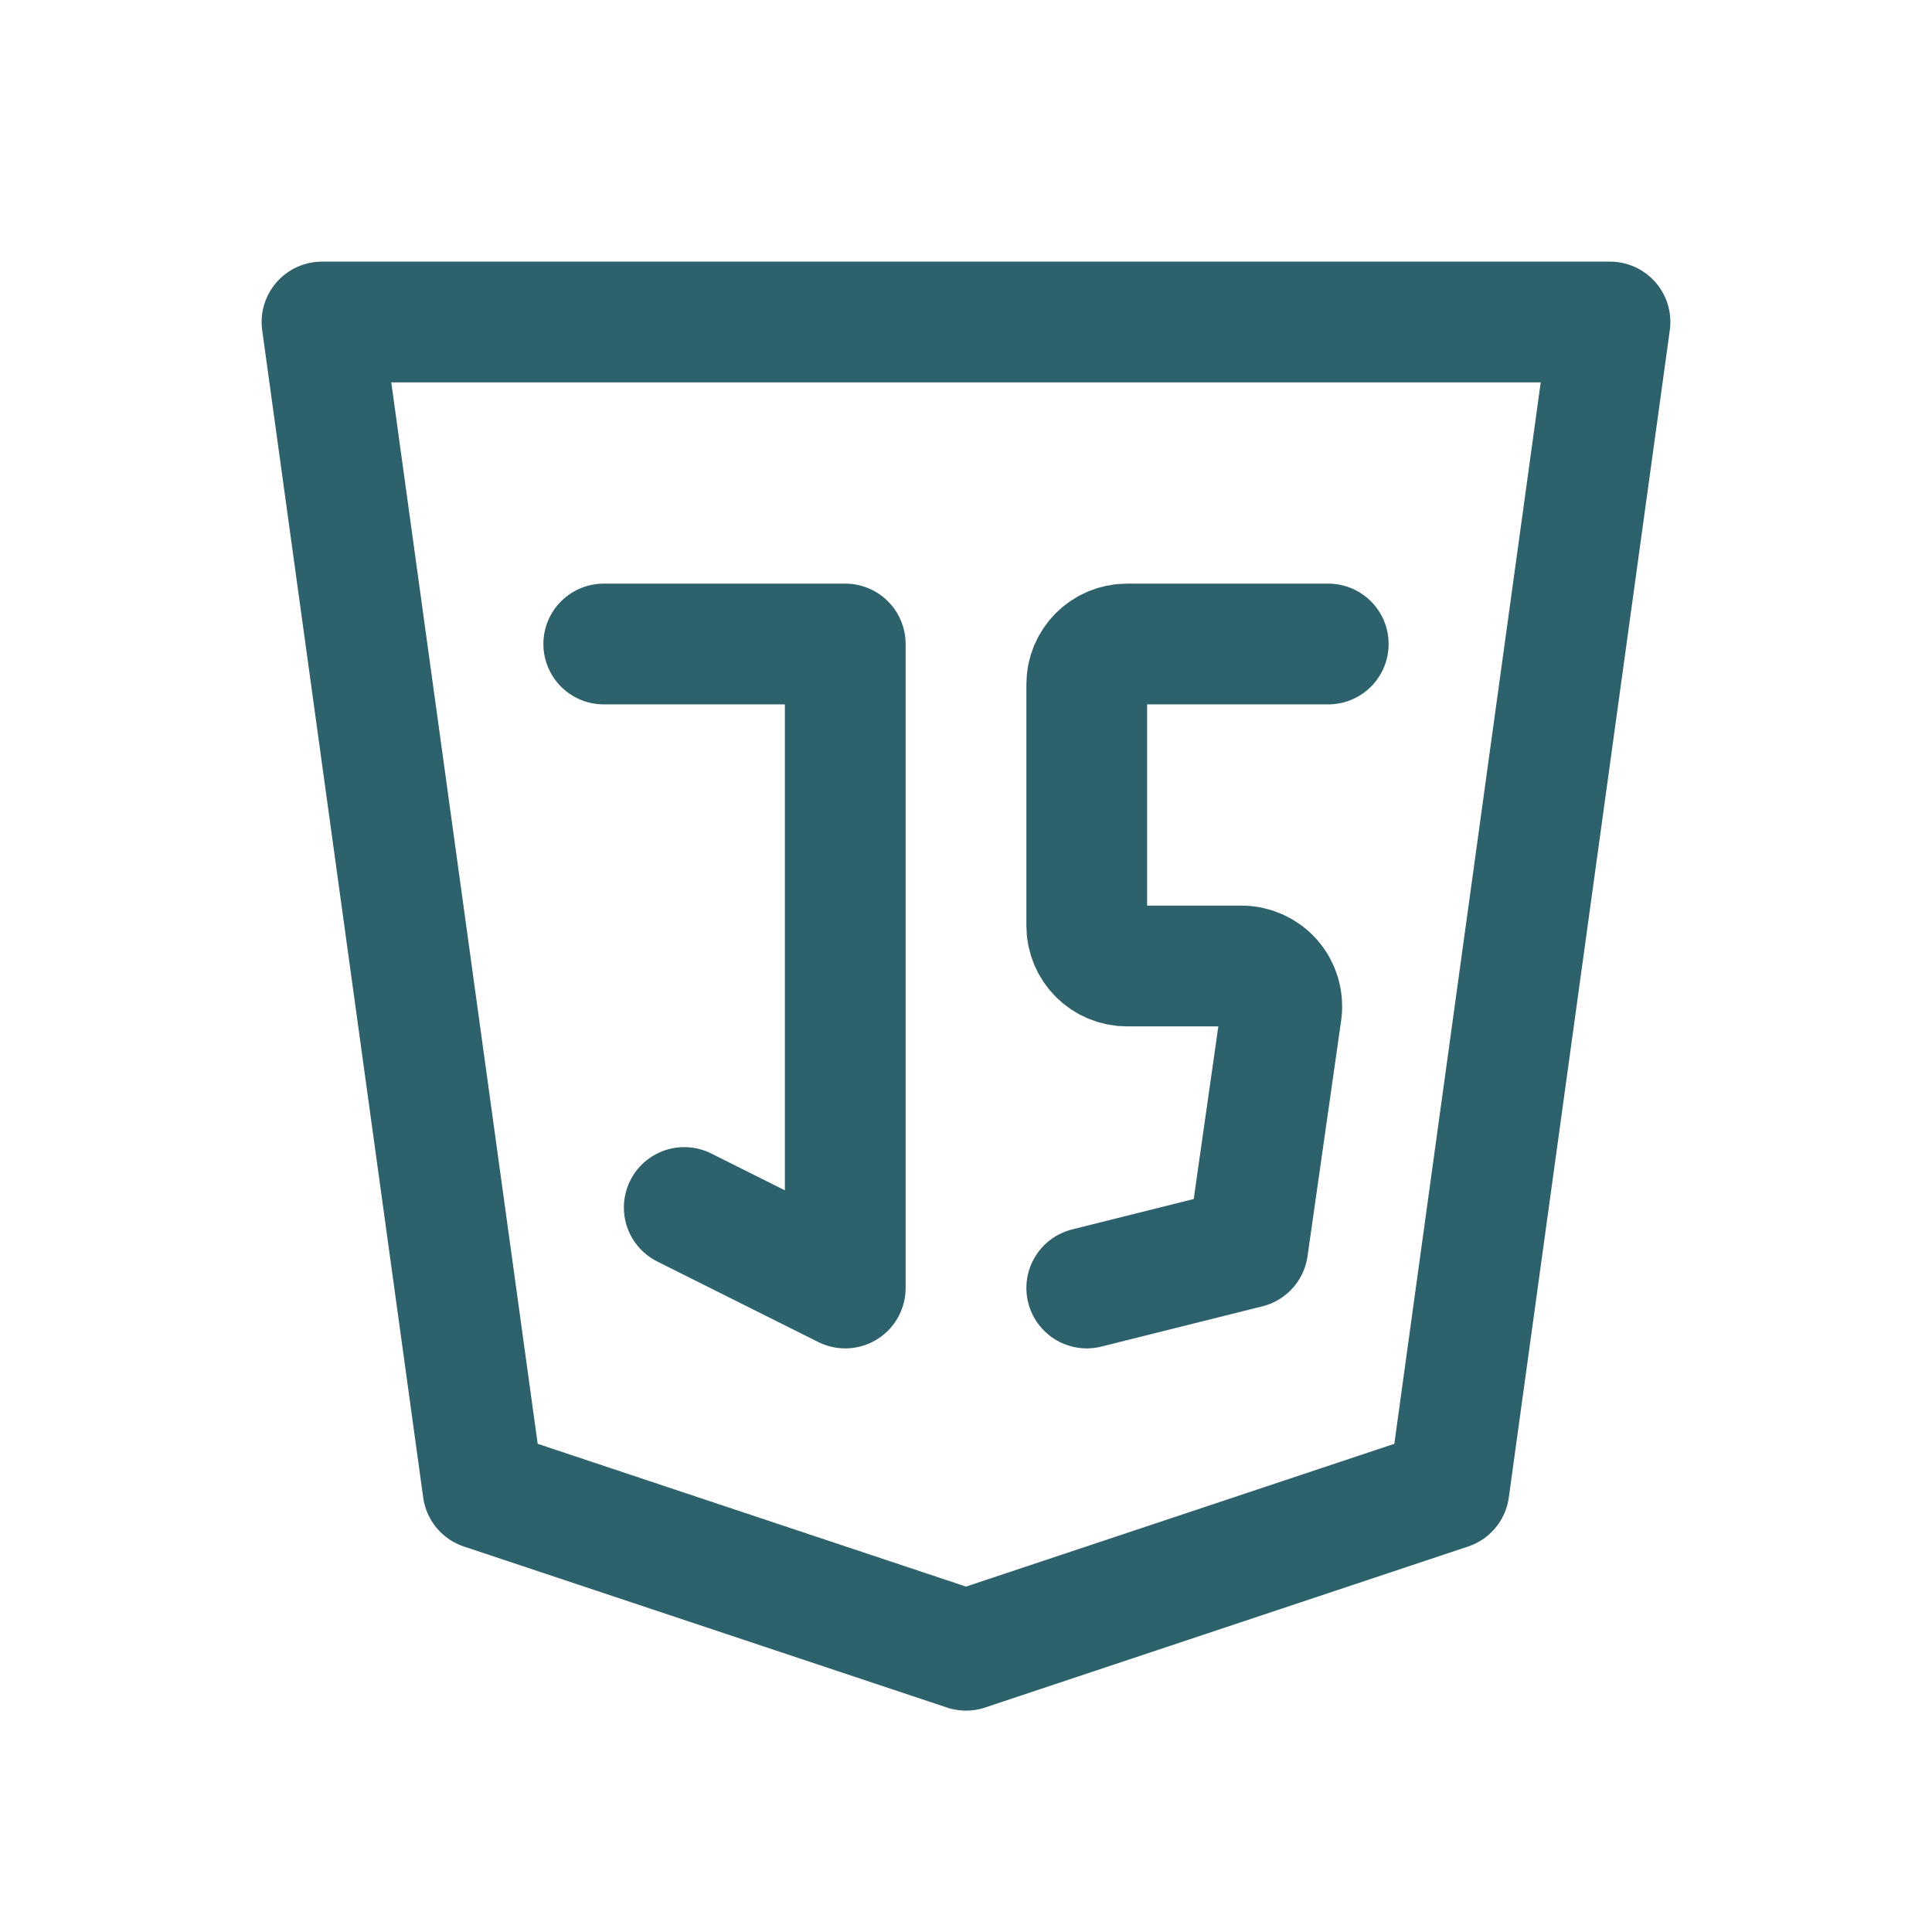
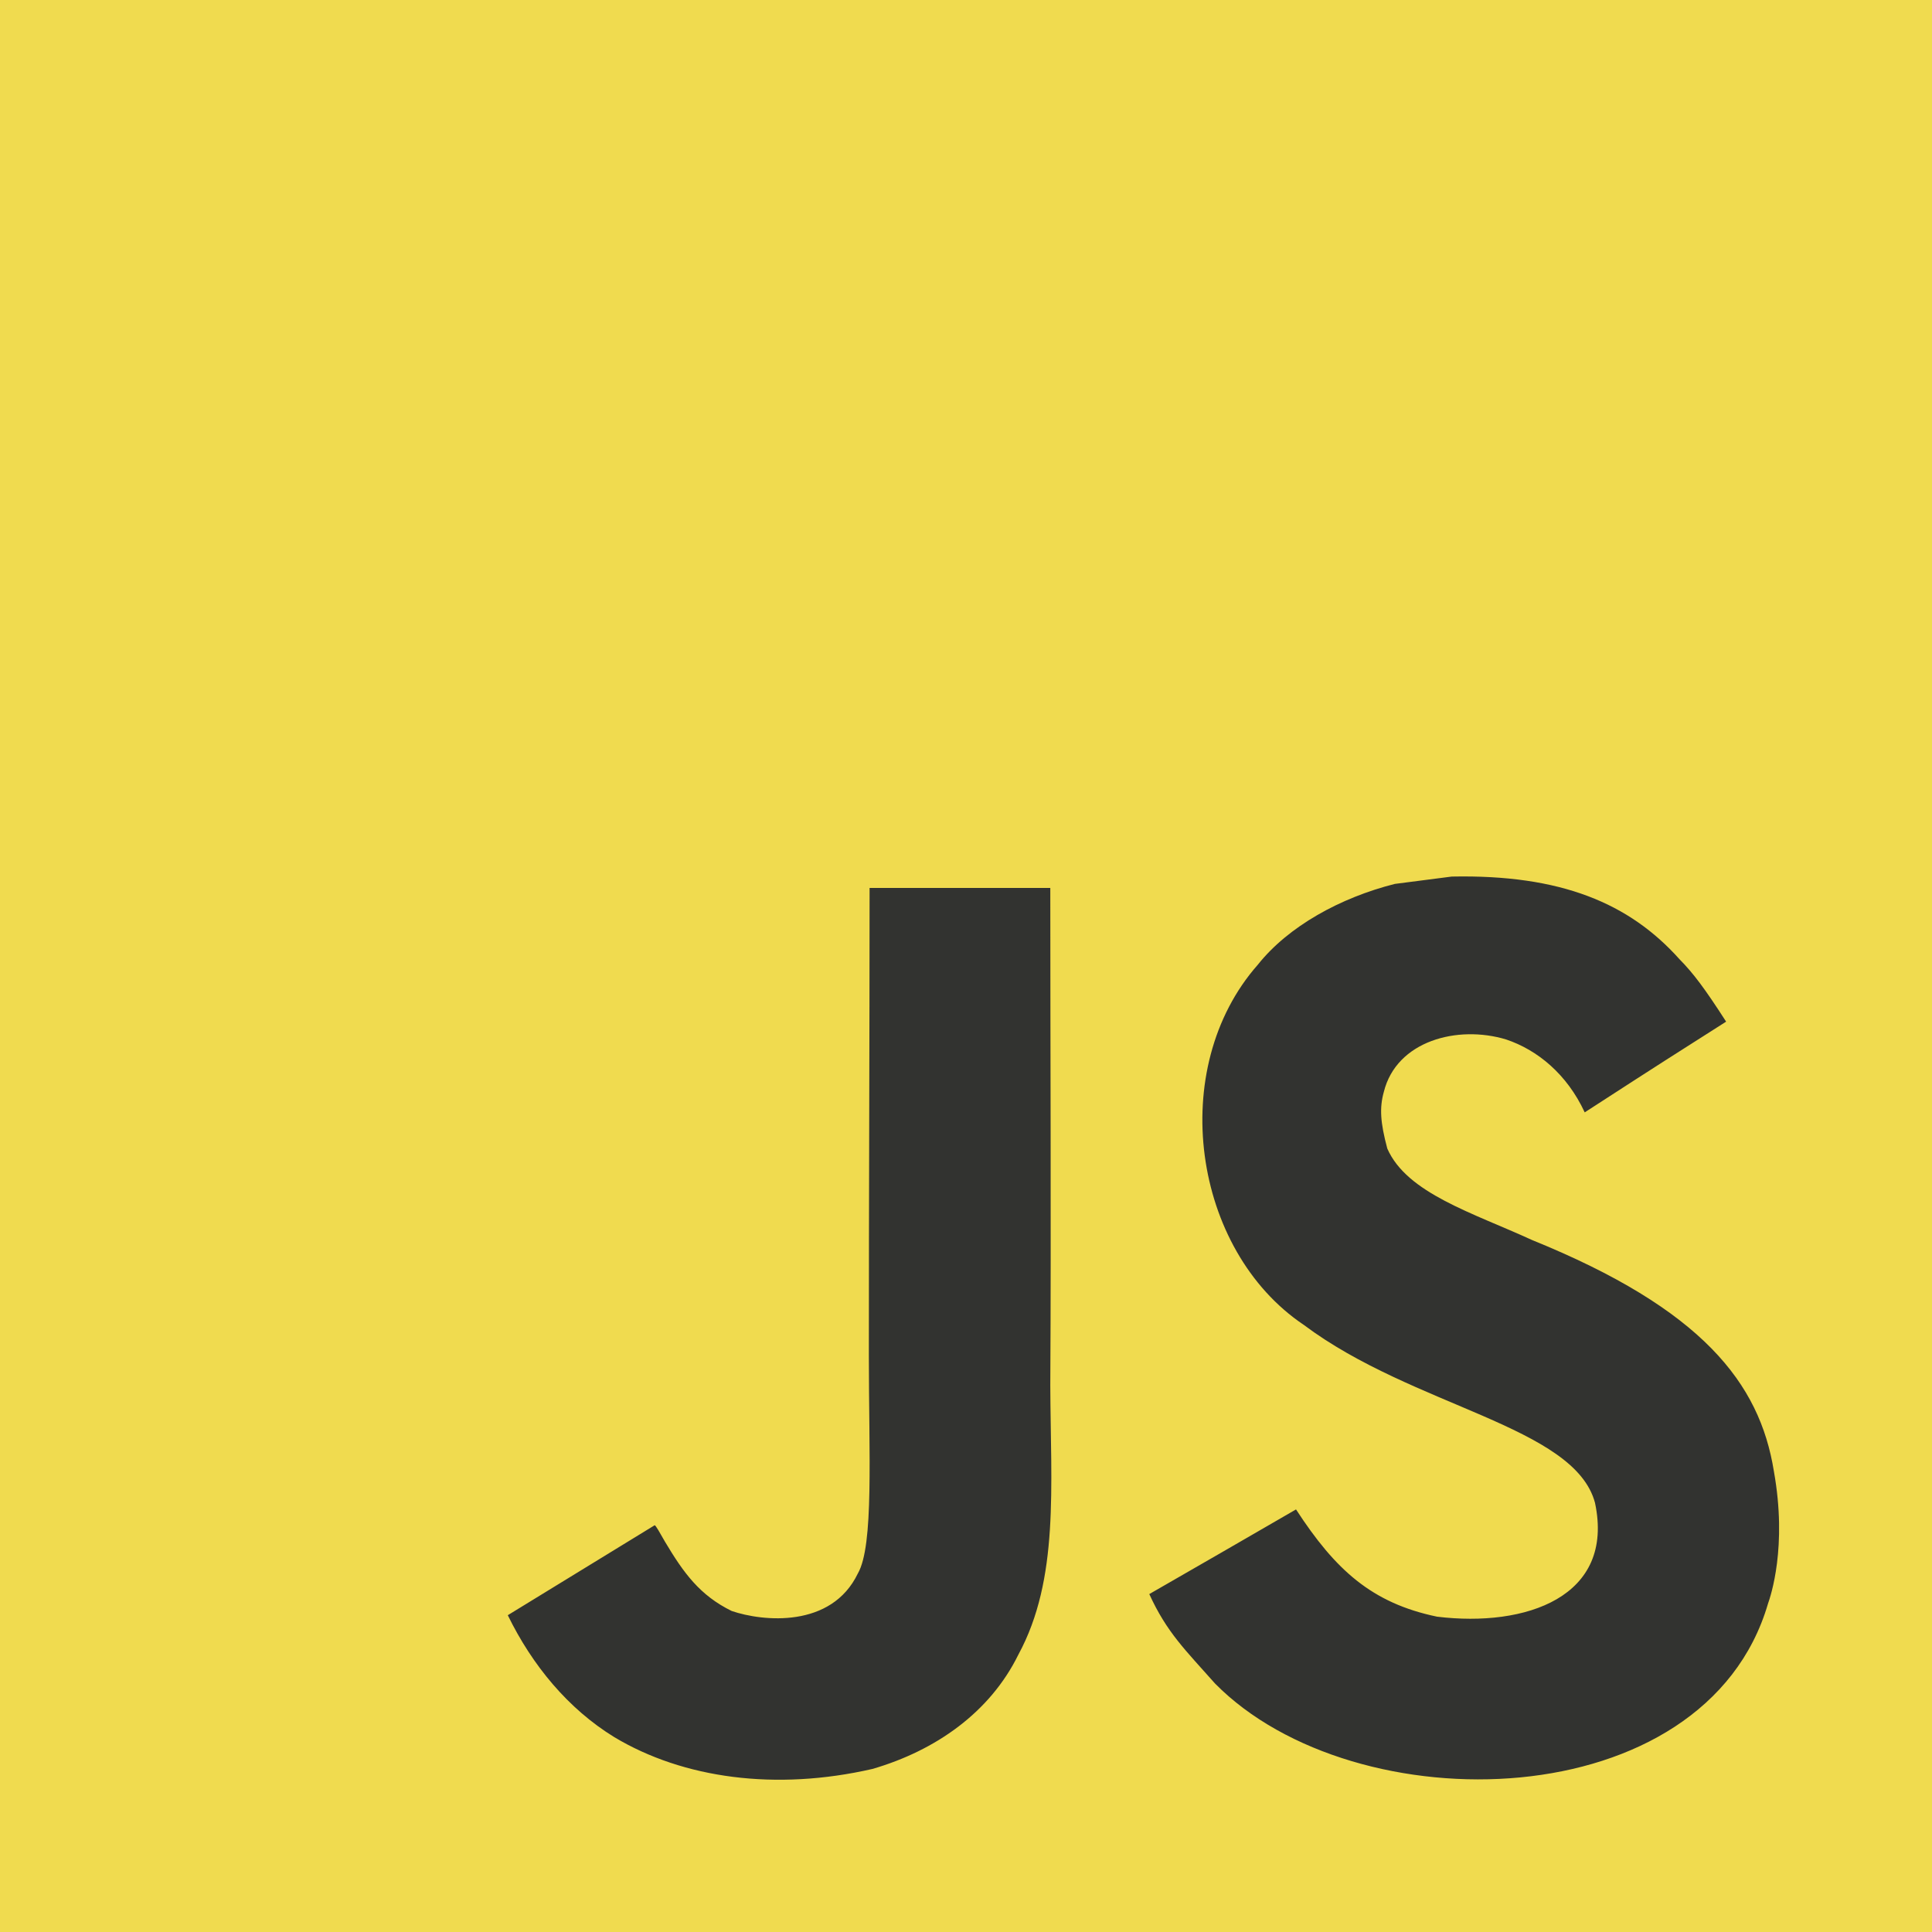
- <svg xmlns="http://www.w3.org/2000/svg" class="icon icon-tabler icon-tabler-brand-javascript" width="35" height="35" viewBox="0 0 24 24" stroke-width="1.5" stroke="#2D626D" fill="none" stroke-linecap="round" stroke-linejoin="round">
-   <path stroke="none" d="M0 0h24v24H0z" fill="none" />
-   <path d="M20 4l-2 14.5l-6 2l-6 -2l-2 -14.5z" />
-   <path d="M7.5 8h3v8l-2 -1" />
-   <path d="M16.5 8h-2.5a0.5 .5 0 0 0 -.5 .5v3a0.5 .5 0 0 0 .5 .5h1.423a0.5 .5 0 0 1 .495 .57l-.418 2.93l-2 .5" />
+ <svg xmlns="http://www.w3.org/2000/svg" width="60" height="60" viewBox="0 0 1052 1052">
+   <path fill="#f0db4f" d="M0 0h1052v1052H0z" />
+   <path d="M965.9 801.1c-7.7-48-39-88.3-131.7-125.9-32.2-14.8-68.1-25.399-78.8-49.8-3.8-14.2-4.3-22.2-1.9-30.8 6.9-27.9 40.2-36.6 66.6-28.6 17 5.7 33.1 18.801 42.8 39.7 45.4-29.399 45.3-29.2 77-49.399-11.6-18-17.8-26.301-25.4-34-27.3-30.5-64.5-46.2-124-45-10.3 1.3-20.699 2.699-31 4-29.699 7.5-58 23.1-74.6 44-49.8 56.5-35.6 155.399 25 196.1 59.7 44.8 147.4 55 158.6 96.9 10.9 51.3-37.699 67.899-86 62-35.6-7.4-55.399-25.5-76.8-58.4-39.399 22.8-39.399 22.8-79.899 46.1 9.6 21 19.699 30.5 35.8 48.7 76.2 77.3 266.899 73.5 301.1-43.5 1.399-4.001 10.6-30.801 3.199-72.101zm-394-317.6h-98.4c0 85-.399 169.4-.399 254.4 0 54.1 2.8 103.7-6 118.9-14.4 29.899-51.7 26.2-68.7 20.399-17.3-8.5-26.1-20.6-36.3-37.699-2.8-4.9-4.9-8.7-5.601-9-26.699 16.3-53.3 32.699-80 49 13.301 27.3 32.9 51 58 66.399 37.5 22.5 87.9 29.4 140.601 17.3 34.3-10 63.899-30.699 79.399-62.199 22.4-41.3 17.6-91.3 17.4-146.6.5-90.2 0-180.4 0-270.9z" fill="#323330" />
</svg>
